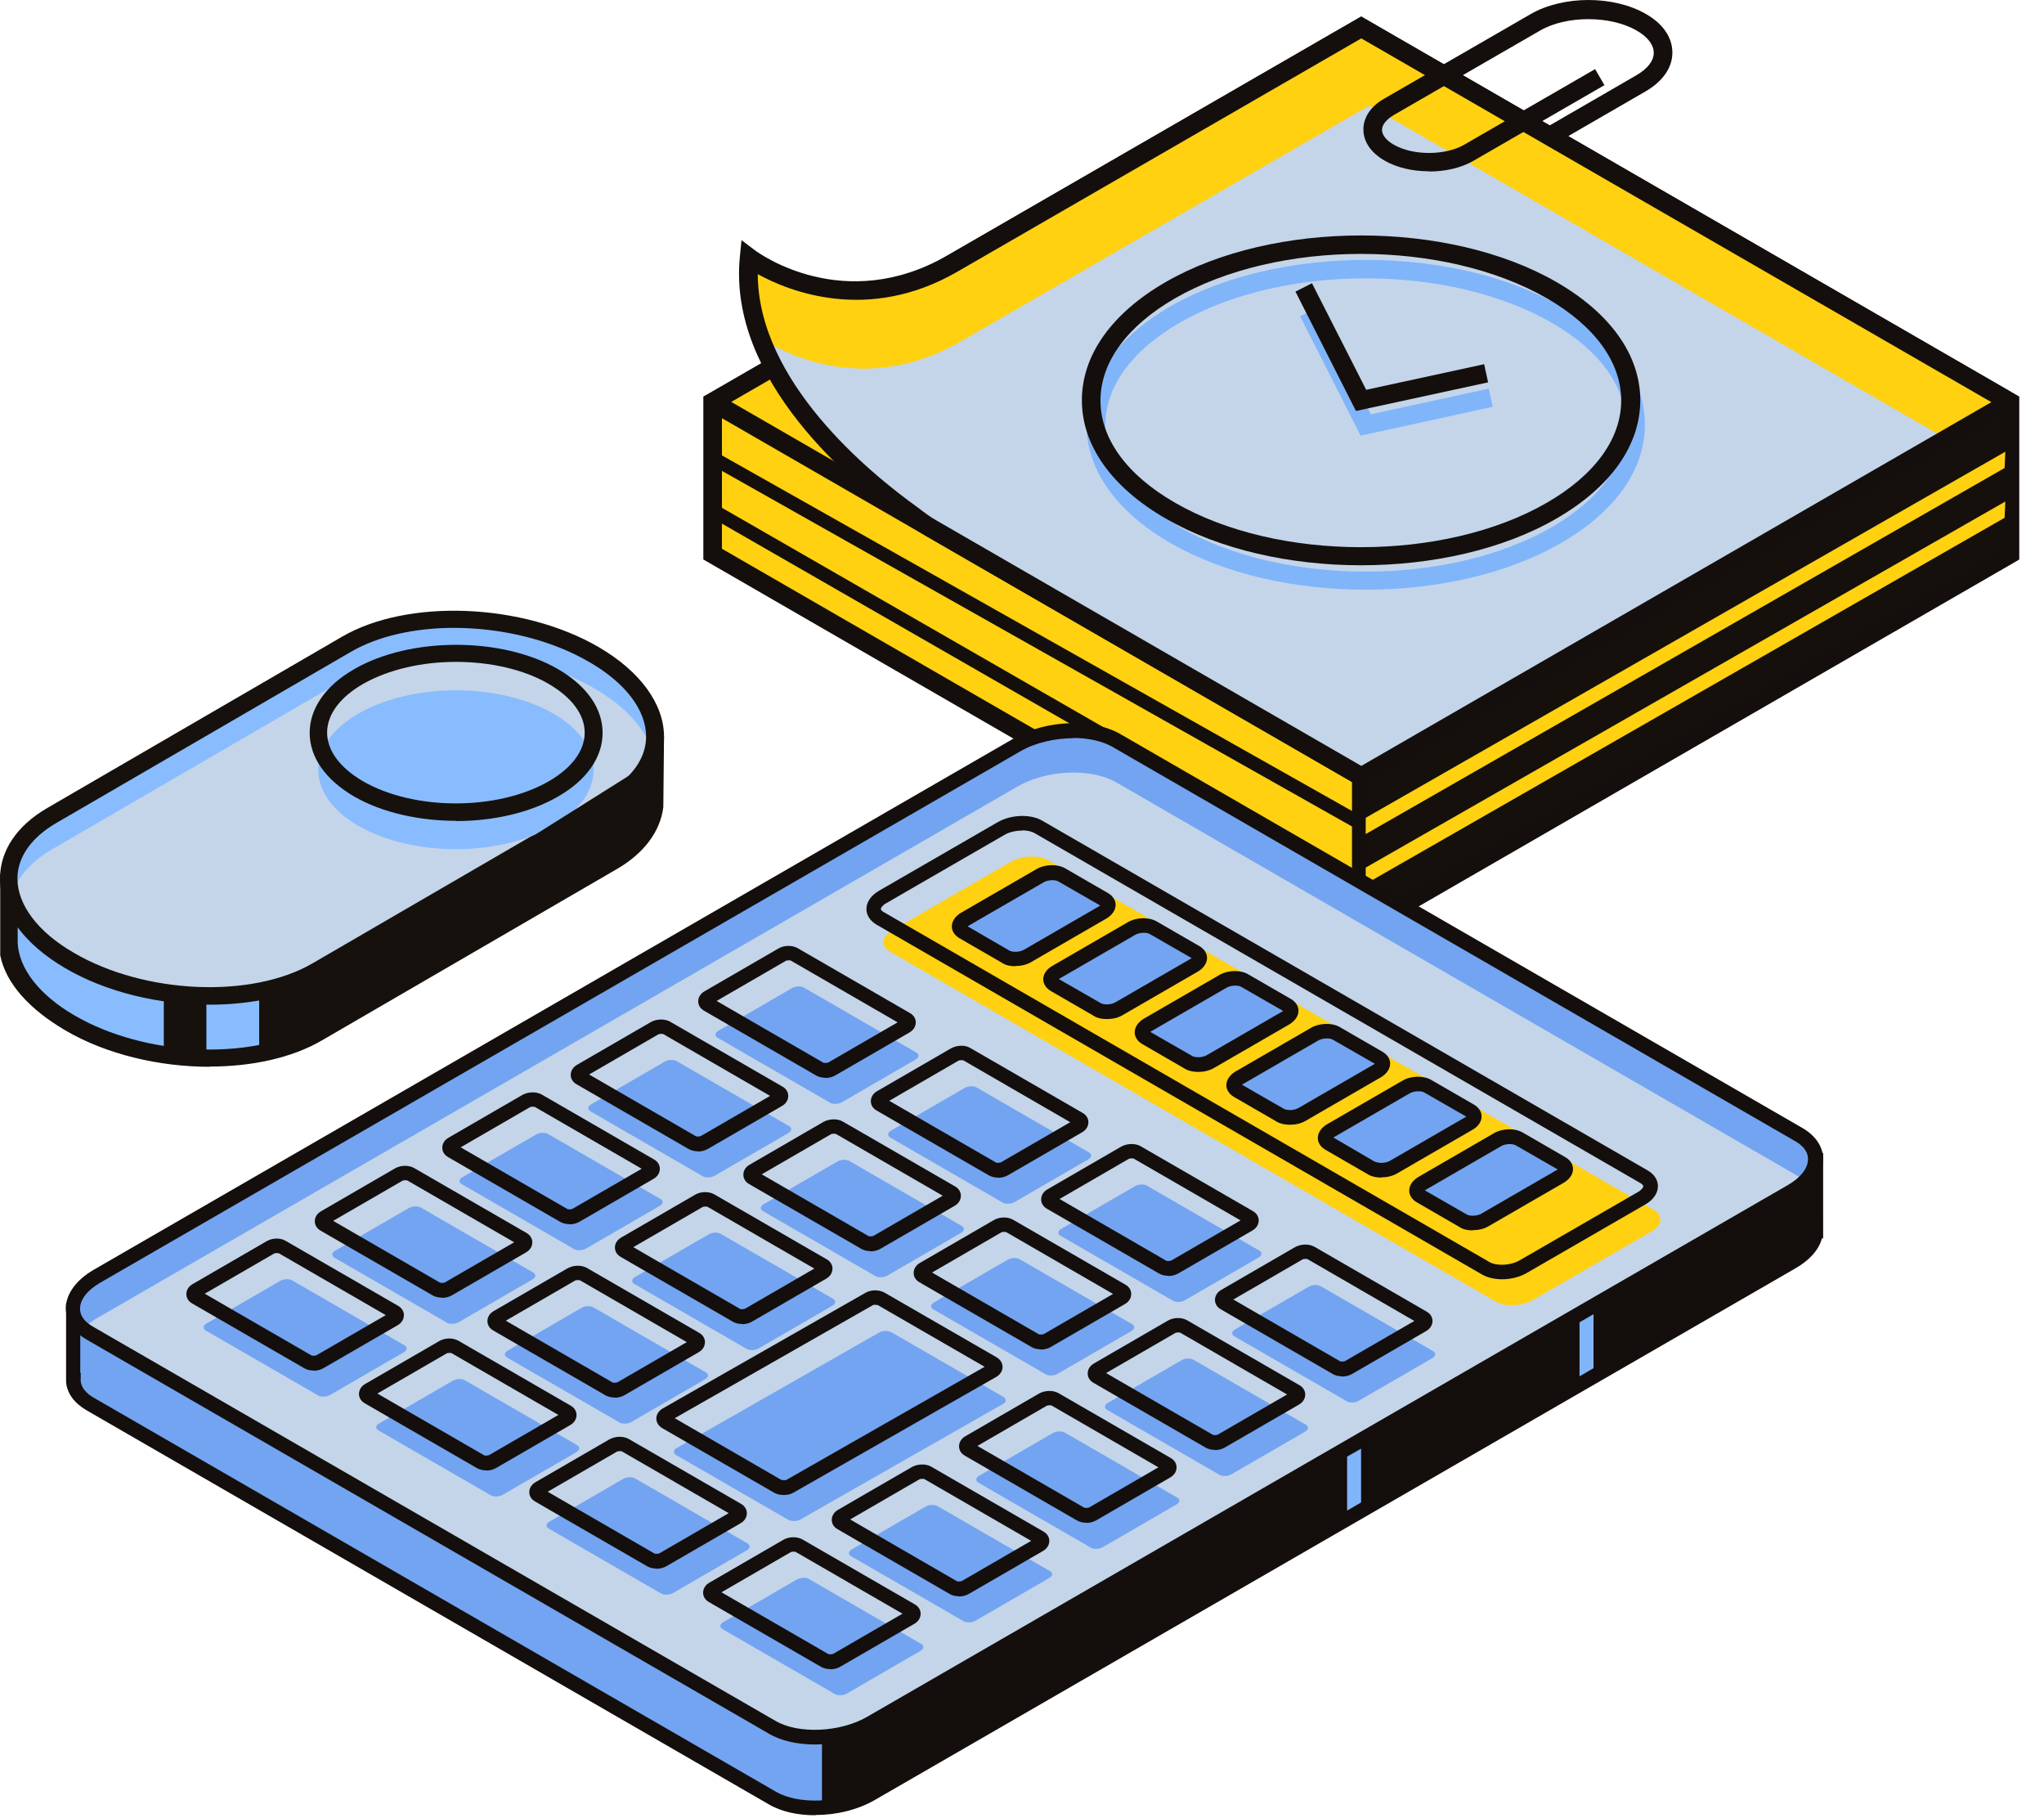
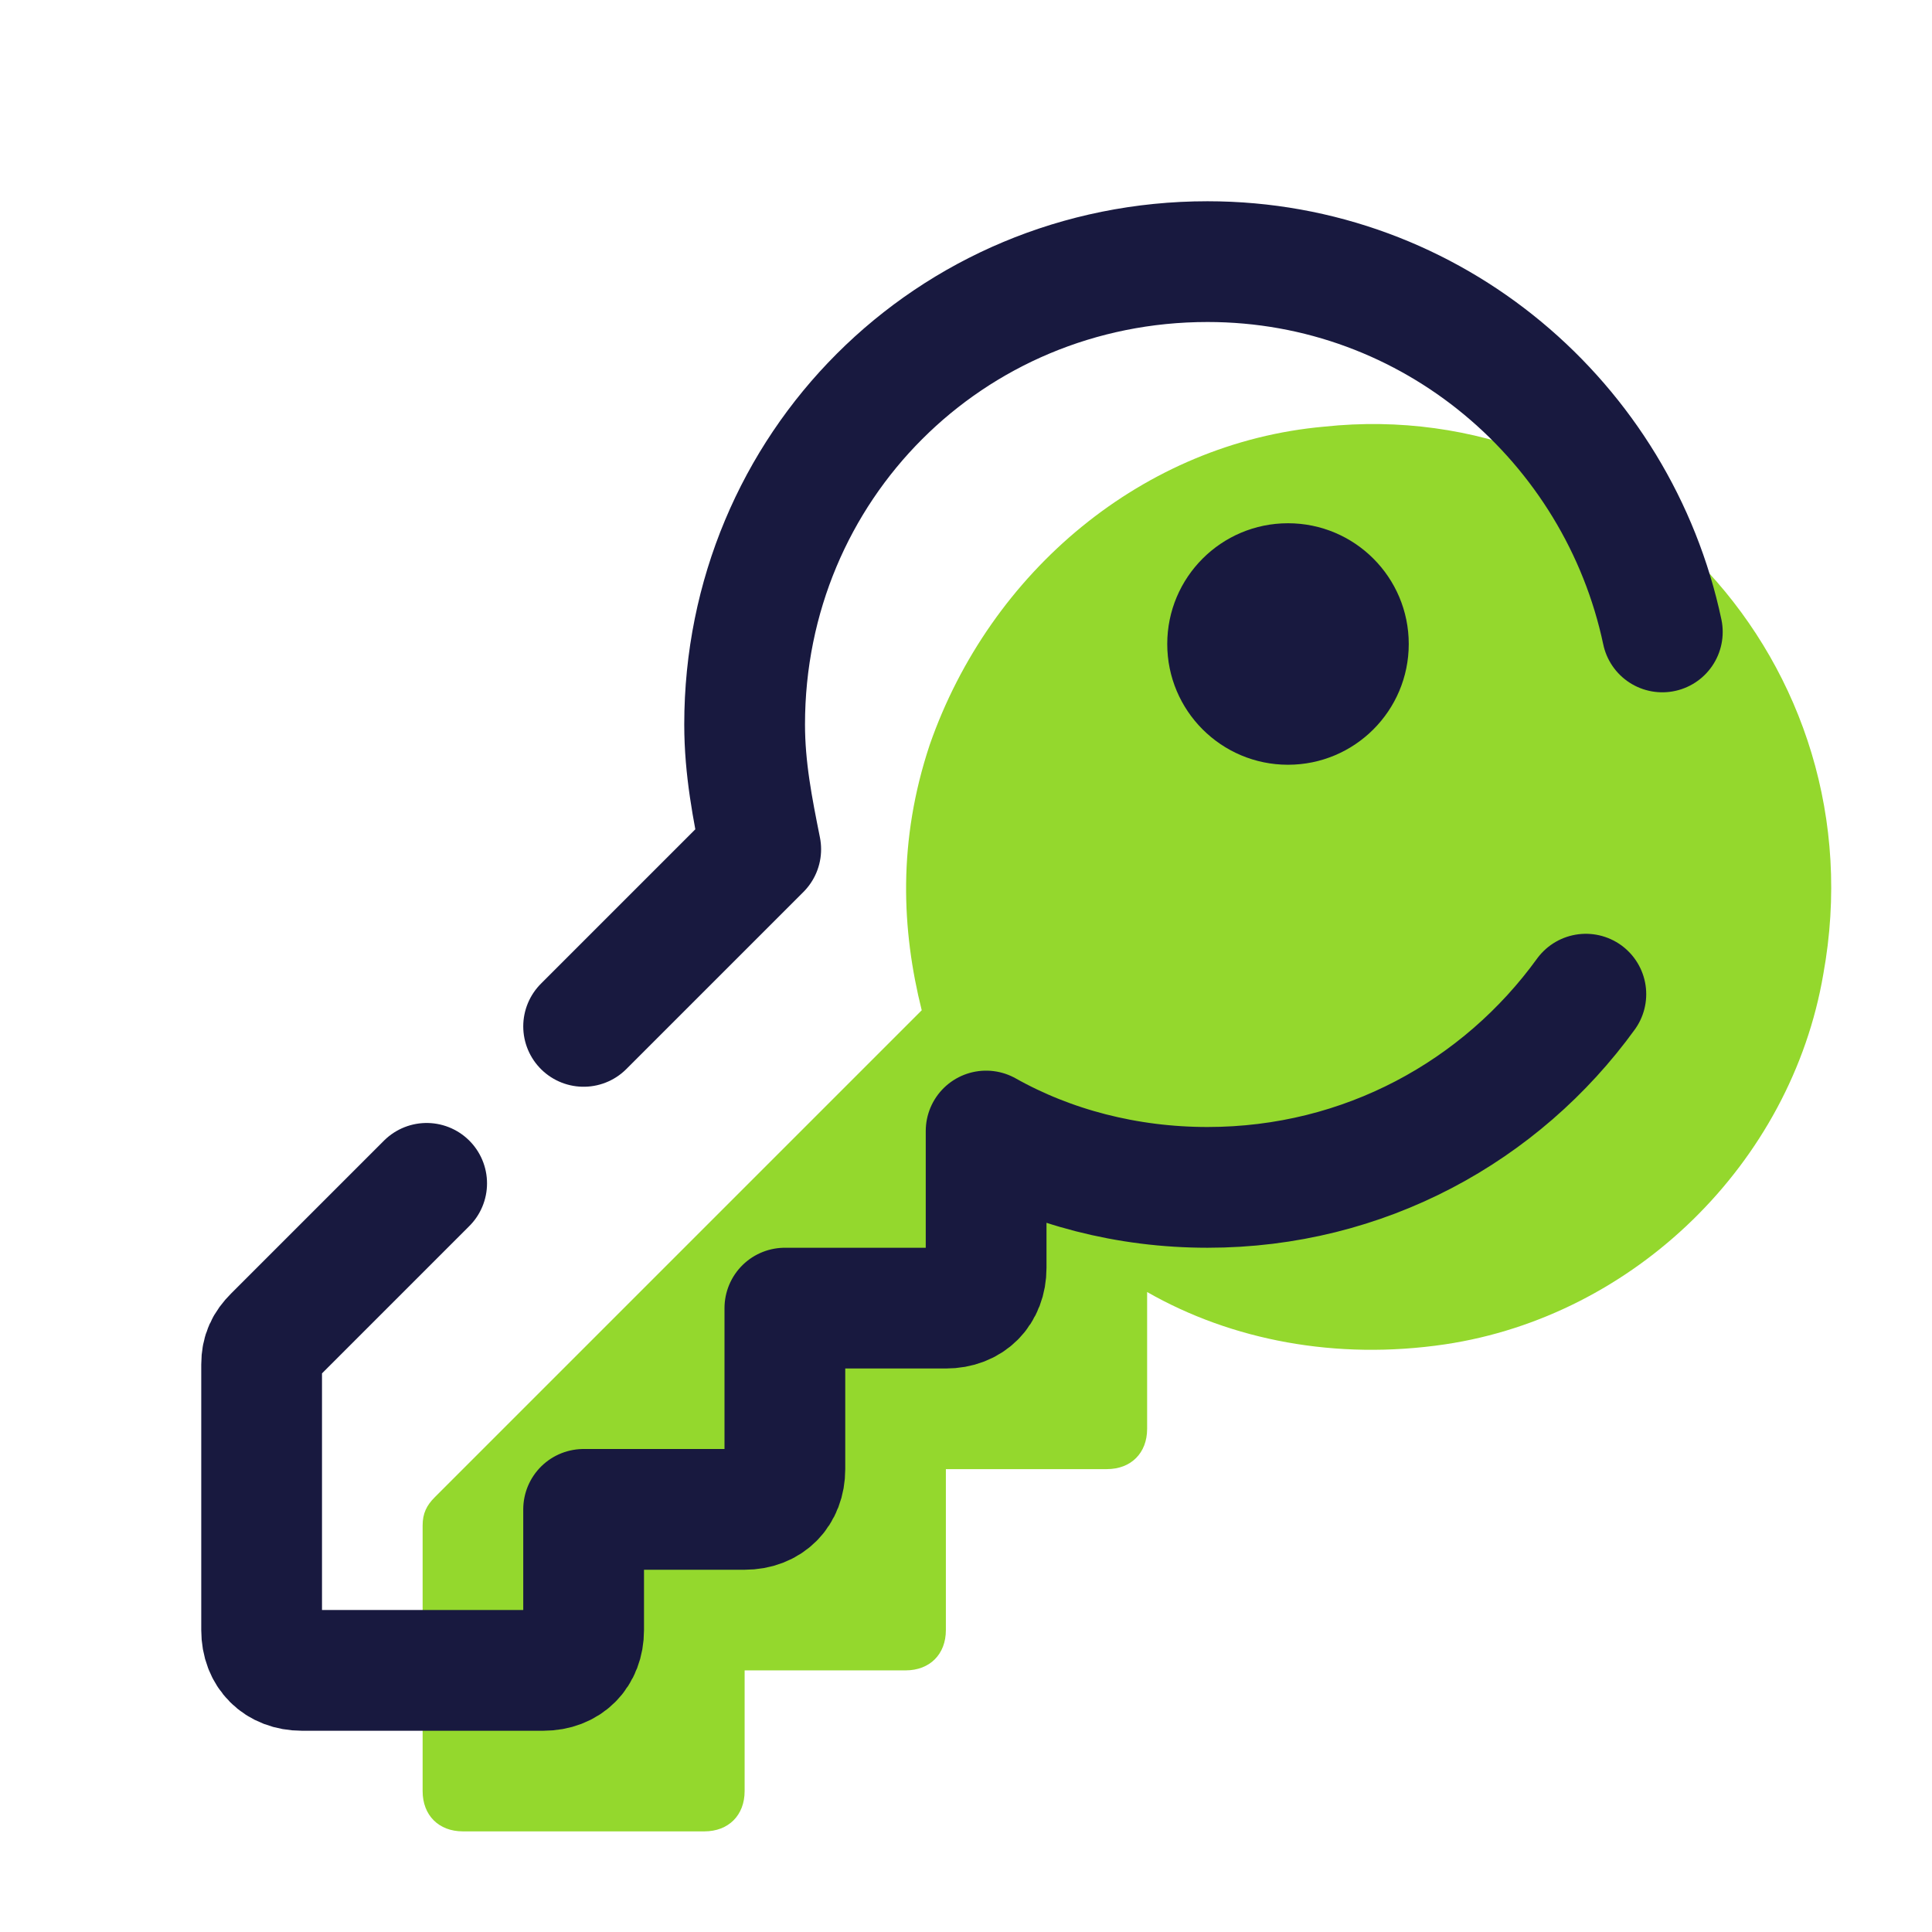
- <svg xmlns="http://www.w3.org/2000/svg" width="81" height="72" viewBox="0 0 81 72" fill="none">
-   <path d="M25.963 29.089L24.903 29.412C24.544 29.052 24.101 28.711 23.566 28.398C20.662 26.701 16.264 26.517 13.738 27.983L3.467 33.948L0.36 34.888V37.359C0.406 38.456 1.208 39.609 2.757 40.513C5.661 42.209 10.059 42.393 12.585 40.927L24.267 34.142C25.383 33.487 25.945 32.611 25.963 31.698V29.089V29.089Z" fill="#89BCFF" />
-   <path d="M8.316 42.264C6.316 42.264 4.214 41.776 2.582 40.817C1.171 39.987 0.231 38.964 0.009 37.848V34.639L3.319 33.634L13.553 27.688C16.163 26.166 20.727 26.351 23.732 28.102C24.212 28.379 24.636 28.692 24.995 29.024L26.314 29.181L26.286 31.975C26.166 32.943 25.521 33.81 24.433 34.437L12.751 41.222C11.562 41.914 9.976 42.255 8.307 42.255L8.316 42.264ZM0.701 37.212V37.35C0.747 38.373 1.558 39.415 2.932 40.217C5.735 41.859 9.985 42.043 12.401 40.632L24.083 33.846C25.06 33.275 25.585 32.528 25.604 31.698V29.568L24.793 29.817L24.645 29.67C24.295 29.32 23.87 28.997 23.373 28.711C20.57 27.07 16.319 26.885 13.904 28.296L3.559 34.298L0.701 35.165V37.221V37.212Z" fill="#16110D" />
-   <path d="M24.267 31.68L12.585 38.466C10.068 39.941 5.67 39.757 2.757 38.051C-0.147 36.354 -0.47 33.782 2.047 32.307L13.729 25.521C16.246 24.046 20.643 24.23 23.557 25.936C26.461 27.632 26.784 30.205 24.267 31.68Z" fill="#89BCFF" />
-   <path d="M23.566 27.282C20.662 25.585 16.264 25.401 13.738 26.867L2.056 33.653C1.18 34.16 0.664 34.805 0.461 35.497C0.719 36.41 1.494 37.313 2.766 38.051C5.67 39.747 10.068 39.932 12.595 38.466L24.276 31.68C25.152 31.173 25.668 30.527 25.871 29.836C25.613 28.923 24.838 28.02 23.566 27.282Z" fill="#C4D5E9" />
-   <path d="M8.316 39.803C6.316 39.803 4.214 39.314 2.582 38.355C0.94 37.396 0 36.105 0 34.805C0 33.708 0.664 32.712 1.872 32.012L13.553 25.226C16.163 23.704 20.727 23.889 23.732 25.641C25.373 26.6 26.314 27.89 26.314 29.19C26.314 30.288 25.65 31.283 24.442 31.984L12.76 38.77C11.571 39.461 9.985 39.803 8.316 39.803V39.803ZM17.997 24.875C16.458 24.875 15.001 25.189 13.904 25.825L2.222 32.611C1.236 33.183 0.691 33.966 0.691 34.805C0.691 35.847 1.503 36.926 2.923 37.746C5.726 39.388 9.976 39.572 12.392 38.161L24.073 31.375C25.06 30.804 25.604 30.02 25.604 29.181C25.604 28.139 24.793 27.061 23.373 26.24C21.833 25.336 19.86 24.875 17.988 24.875H17.997Z" fill="#16110D" />
-   <path d="M21.925 28.268C24.055 29.495 24.055 31.495 21.925 32.722C19.795 33.948 16.338 33.948 14.208 32.722C12.078 31.495 12.078 29.495 14.208 28.268C16.338 27.042 19.795 27.042 21.925 28.268Z" fill="#89BCFF" />
-   <path d="M18.071 32.519C16.614 32.519 15.148 32.196 14.042 31.56C12.899 30.896 12.272 30.002 12.272 29.034C12.272 28.066 12.899 27.162 14.042 26.507C16.264 25.226 19.887 25.226 22.11 26.507C23.253 27.171 23.88 28.066 23.88 29.034C23.88 30.002 23.253 30.905 22.11 31.56C20.994 32.205 19.537 32.528 18.08 32.528L18.071 32.519ZM18.071 26.222C16.734 26.222 15.407 26.517 14.383 27.098C13.461 27.632 12.963 28.314 12.963 29.024C12.963 29.734 13.47 30.417 14.383 30.951C16.412 32.122 19.721 32.122 21.75 30.951C22.672 30.417 23.17 29.734 23.17 29.024C23.17 28.314 22.663 27.632 21.75 27.098C20.736 26.507 19.399 26.222 18.062 26.222H18.071Z" fill="#16110D" />
-   <path d="M10.271 39.461V41.748L12.263 41.102L25.244 33.505L26.12 31.827L25.862 30.14L13.157 38.134L10.271 39.461Z" fill="#16110D" />
-   <path d="M8.178 39.461V42.025L6.491 41.923V39.323L8.178 39.461Z" fill="#16110D" />
-   <path d="M79.642 15.923L53.937 30.767L28.232 15.923L53.937 1.079L79.642 15.923Z" fill="#FFD111" />
-   <path d="M28.232 15.923V21.953L53.937 36.797V30.767L28.232 15.923Z" fill="#FFD111" />
-   <path d="M79.642 15.923V21.953L53.937 36.797V30.767L79.642 15.923Z" fill="#15100C" />
-   <path d="M80.02 15.711L79.651 15.499L53.946 0.655L28.241 15.499L27.872 15.711V22.165L53.577 37.009L53.946 37.221L54.315 37.009L79.836 22.275L80.02 22.165V15.711V15.711ZM53.946 1.512L78.914 15.923L67.287 22.635L53.946 30.334L28.978 15.923L53.946 1.512ZM28.61 21.741V16.568L53.577 30.979V36.151L28.61 21.741ZM79.282 21.741L54.315 36.151V30.979L79.282 16.568V21.741Z" fill="#140F0C" />
-   <path d="M53.937 1.079L37.737 10.428C33.349 12.963 29.688 10.197 29.688 10.197C29.218 14.927 34.123 18.956 36.179 20.422C36.41 20.607 36.659 20.782 36.926 20.939L53.937 30.758L79.642 15.914L53.937 1.07V1.079Z" fill="#FFD111" />
-   <path d="M37.064 20.939L54.075 30.758L77.18 17.416L54.26 4.186L38.06 13.535C34.427 15.637 31.293 14.097 30.324 13.507C31.588 16.734 34.759 19.307 36.317 20.413C36.548 20.597 36.797 20.773 37.064 20.929V20.939Z" fill="#C4D5E9" />
-   <path d="M53.937 31.191L36.742 21.261C36.474 21.114 36.216 20.929 35.949 20.717C33.8 19.187 28.831 15.075 29.32 10.17L29.384 9.515L29.91 9.911C30.057 10.022 33.441 12.493 37.553 10.114L53.937 0.655L79.624 15.489C79.965 15.683 79.965 16.172 79.624 16.365L53.937 31.2V31.191ZM30.029 10.843C30.029 15.102 34.437 18.726 36.4 20.127C36.659 20.33 36.889 20.496 37.12 20.625L53.946 30.343L78.914 15.932L53.946 1.521L37.931 10.769C34.4 12.806 31.265 11.543 30.029 10.861V10.843Z" fill="#140F0C" />
-   <path d="M56.629 6.786C55.993 6.786 55.357 6.648 54.868 6.362C54.324 6.048 54.029 5.615 54.029 5.126C54.029 4.647 54.324 4.204 54.868 3.9L60.667 0.553C61.949 -0.184 63.95 -0.184 65.222 0.553C65.904 0.94 66.273 1.484 66.273 2.084C66.273 2.683 65.895 3.218 65.222 3.614L61.525 5.753L61.156 5.117L64.853 2.978C65.296 2.72 65.535 2.406 65.535 2.093C65.535 1.779 65.296 1.457 64.853 1.208C63.821 0.609 62.069 0.609 61.036 1.208L55.237 4.555C54.942 4.73 54.767 4.942 54.767 5.145C54.767 5.348 54.932 5.56 55.237 5.735C55.993 6.168 57.265 6.168 58.021 5.735L63.212 2.738L63.581 3.374L58.39 6.371C57.892 6.657 57.265 6.795 56.629 6.795V6.786Z" fill="#140F0C" />
-   <path d="M53.752 32.842L28.047 18.338L28.416 17.933L54.121 32.436L53.752 32.842Z" fill="#140F0C" />
-   <path d="M53.752 35.193L28.047 20.422L28.416 20.007L54.121 34.787L53.752 35.193Z" fill="#140F0C" />
-   <path d="M54.121 33.044V32.399L79.467 17.896L79.439 18.541L54.121 33.044Z" fill="#FFD111" />
-   <path d="M54.121 35.017V34.372L79.467 19.869L79.439 20.514L54.121 35.017Z" fill="#FFD111" />
-   <path d="M54.121 23.363C51.318 23.363 48.515 22.746 46.376 21.51C44.237 20.275 43.057 18.615 43.057 16.826C43.057 15.038 44.237 13.378 46.376 12.143C50.645 9.681 57.597 9.681 61.866 12.143C64.005 13.378 65.185 15.038 65.185 16.826C65.185 18.615 64.005 20.275 61.866 21.51C59.736 22.746 56.924 23.363 54.121 23.363ZM54.121 11.027C51.447 11.027 48.783 11.617 46.745 12.788C44.846 13.885 43.804 15.324 43.804 16.836C43.804 18.348 44.846 19.786 46.745 20.883C50.811 23.234 57.422 23.234 61.497 20.883C63.396 19.786 64.438 18.348 64.438 16.836C64.438 15.324 63.396 13.885 61.497 12.788C59.459 11.617 56.795 11.027 54.121 11.027Z" fill="#81B5FA" />
-   <path d="M53.918 17.26L51.521 12.53L52.176 12.189L54.324 16.412L58.998 15.397L59.155 16.116L53.918 17.26Z" fill="#81B5FA" />
-   <path d="M53.937 22.395C51.134 22.395 48.331 21.778 46.192 20.542C44.053 19.307 42.873 17.647 42.873 15.858C42.873 14.07 44.053 12.41 46.192 11.175C50.461 8.713 57.413 8.713 61.681 11.175C63.821 12.41 65.001 14.07 65.001 15.858C65.001 17.647 63.821 19.307 61.681 20.542C59.552 21.778 56.74 22.395 53.937 22.395ZM53.937 10.059C51.263 10.059 48.598 10.649 46.561 11.82C44.661 12.917 43.61 14.355 43.61 15.868C43.61 17.38 44.652 18.818 46.561 19.915C50.627 22.266 57.237 22.266 61.303 19.915C63.203 18.818 64.245 17.38 64.245 15.868C64.245 14.355 63.203 12.917 61.303 11.82C59.266 10.649 56.601 10.059 53.928 10.059H53.937Z" fill="#140F0C" />
-   <path d="M53.734 16.282L51.337 11.553L51.991 11.221L54.14 15.443L58.814 14.429L58.971 15.148L53.734 16.282Z" fill="#140F0C" />
-   <path d="M71.943 45.998L68.735 46.284L44.237 32.141C43.232 31.56 41.481 31.634 40.319 32.307L6.463 51.853L5.772 51.918H2.895V54.573C2.867 54.969 3.08 55.347 3.559 55.624L30.592 71.233C31.597 71.814 33.349 71.74 34.51 71.067L70.984 50.009C71.584 49.659 71.906 49.225 71.934 48.801V45.998H71.943Z" fill="#73A4F1" />
-   <path d="M32.307 71.916C31.615 71.916 30.961 71.777 30.463 71.482L3.43 55.873C2.941 55.587 2.655 55.2 2.619 54.748V54.721C2.619 54.721 2.619 54.656 2.619 54.619V51.623H5.781L6.389 51.567L40.19 32.049C41.444 31.32 43.297 31.246 44.394 31.883L68.818 45.98L72.248 45.676V49.059H72.201C72.082 49.511 71.713 49.926 71.15 50.249L34.676 71.307C33.994 71.704 33.136 71.906 32.325 71.906L32.307 71.916ZM3.181 54.389H3.199V54.591C3.162 54.969 3.458 55.227 3.716 55.375L30.749 70.984C31.652 71.51 33.312 71.436 34.372 70.819L70.846 49.76C71.335 49.474 71.63 49.124 71.648 48.774V46.312L68.661 46.579L44.081 32.39C43.177 31.864 41.517 31.938 40.457 32.556L6.546 52.13L5.79 52.194H3.181V54.379V54.389Z" fill="#140F0C" />
-   <path d="M30.601 68.43L3.568 52.821C2.563 52.24 2.692 51.226 3.845 50.562L40.319 29.504C41.481 28.831 43.232 28.766 44.237 29.338L71.27 44.947C72.275 45.528 72.146 46.542 70.994 47.206L34.52 68.265C33.358 68.938 31.606 69.002 30.601 68.43V68.43Z" fill="#73A4F1" />
-   <path d="M40.319 31.163L3.845 52.222C3.66 52.323 3.513 52.443 3.384 52.563C3.439 52.609 3.494 52.655 3.559 52.692L30.592 68.301C31.597 68.882 33.349 68.808 34.51 68.135L70.984 47.077C71.169 46.976 71.316 46.856 71.445 46.736C71.39 46.69 71.335 46.644 71.27 46.607L44.237 30.997C43.232 30.417 41.481 30.49 40.319 31.163V31.163Z" fill="#C4D5E9" />
-   <path d="M32.307 69.113C31.615 69.113 30.961 68.975 30.463 68.68L3.43 53.07C2.904 52.766 2.609 52.323 2.609 51.835C2.609 51.272 3.015 50.71 3.716 50.304L40.19 29.246C41.444 28.517 43.297 28.453 44.394 29.08L71.427 44.689C71.953 44.993 72.248 45.436 72.248 45.925C72.248 46.487 71.842 47.049 71.141 47.455L34.667 68.513C33.985 68.91 33.127 69.113 32.316 69.113H32.307ZM42.532 29.246C41.812 29.246 41.038 29.421 40.457 29.753L3.983 50.811C3.467 51.106 3.172 51.484 3.172 51.844C3.172 52.203 3.458 52.434 3.706 52.572L30.739 68.182C31.643 68.707 33.303 68.633 34.363 68.016L70.837 46.957C71.353 46.662 71.648 46.284 71.648 45.925C71.648 45.565 71.362 45.334 71.114 45.196L44.081 29.587C43.675 29.356 43.112 29.236 42.532 29.236V29.246Z" fill="#140F0C" />
-   <path d="M59.275 51.567L35.266 37.7C34.888 37.479 34.934 37.101 35.368 36.852L40.061 34.142C40.494 33.893 41.158 33.865 41.536 34.077L65.545 47.944C65.923 48.165 65.877 48.543 65.443 48.792L60.75 51.503C60.317 51.752 59.653 51.779 59.275 51.567Z" fill="#FFD111" />
-   <path d="M59.524 50.682C59.229 50.682 58.952 50.618 58.74 50.498L34.732 36.631C34.483 36.483 34.335 36.262 34.335 36.013C34.335 35.737 34.52 35.469 34.842 35.285L39.535 32.574C40.061 32.27 40.835 32.242 41.296 32.51L65.305 46.376C65.554 46.524 65.701 46.745 65.701 46.994C65.701 47.271 65.517 47.538 65.194 47.722L60.501 50.433C60.216 50.599 59.865 50.682 59.524 50.682ZM40.503 32.906C40.264 32.906 40.005 32.961 39.812 33.072L35.119 35.783C34.971 35.866 34.907 35.967 34.907 36.013C34.907 36.05 34.953 36.096 35.017 36.133L59.026 50C59.312 50.166 59.865 50.138 60.215 49.935L64.909 47.225C65.056 47.142 65.121 47.04 65.121 46.994C65.121 46.957 65.074 46.911 65.01 46.874L41.001 33.008C40.872 32.934 40.697 32.897 40.513 32.897L40.503 32.906Z" fill="#140F0C" />
-   <path d="M32.888 43.684L28.434 41.112C28.314 41.038 28.324 40.918 28.471 40.835L31.385 39.148C31.523 39.065 31.744 39.056 31.864 39.13L36.317 41.702C36.437 41.776 36.428 41.895 36.281 41.978L33.367 43.666C33.229 43.749 33.008 43.758 32.888 43.684Z" fill="#73A4F1" />
-   <path d="M32.703 42.698C32.574 42.698 32.454 42.67 32.353 42.615L27.9 40.042C27.752 39.959 27.669 39.821 27.669 39.673C27.669 39.508 27.761 39.36 27.927 39.268L30.841 37.581C31.071 37.442 31.394 37.442 31.606 37.562L36.059 40.135C36.207 40.218 36.29 40.356 36.29 40.503C36.29 40.669 36.197 40.817 36.032 40.909L33.118 42.596C32.998 42.67 32.851 42.707 32.703 42.707V42.698ZM32.639 42.108C32.639 42.108 32.768 42.126 32.832 42.089L35.571 40.503L31.329 38.051C31.329 38.051 31.2 38.032 31.136 38.069L28.398 39.655L32.639 42.108V42.108Z" fill="#140F0C" />
-   <path d="M39.729 47.64L35.276 45.067C35.156 44.993 35.165 44.874 35.312 44.791L38.226 43.103C38.364 43.02 38.586 43.011 38.705 43.085L43.159 45.657C43.279 45.731 43.269 45.851 43.122 45.934L40.208 47.621C40.07 47.704 39.849 47.713 39.729 47.64Z" fill="#73A4F1" />
-   <path d="M39.544 46.653C39.415 46.653 39.295 46.625 39.194 46.57L34.741 43.998C34.593 43.915 34.51 43.776 34.51 43.629C34.51 43.463 34.602 43.315 34.769 43.223L37.682 41.536C37.913 41.407 38.235 41.388 38.447 41.517L42.901 44.09C43.048 44.173 43.131 44.311 43.131 44.459C43.131 44.625 43.039 44.772 42.873 44.864L39.959 46.552C39.839 46.625 39.692 46.662 39.544 46.662V46.653ZM39.48 46.063C39.48 46.063 39.609 46.081 39.673 46.044L42.412 44.459L38.171 42.006C38.171 42.006 38.041 41.988 37.977 42.025L35.239 43.611L39.48 46.063Z" fill="#140F0C" />
-   <path d="M46.478 51.53L42.025 48.958C41.905 48.884 41.914 48.764 42.062 48.681L44.975 46.994C45.113 46.911 45.335 46.902 45.454 46.976L49.908 49.548C50.028 49.622 50.018 49.742 49.871 49.825L46.957 51.512C46.819 51.595 46.598 51.604 46.478 51.53Z" fill="#73A4F1" />
-   <path d="M46.293 50.544C46.164 50.544 46.044 50.516 45.943 50.461L41.49 47.889C41.342 47.806 41.259 47.667 41.259 47.52C41.259 47.354 41.352 47.206 41.517 47.114L44.431 45.427C44.661 45.298 44.984 45.288 45.196 45.408L49.65 47.981C49.797 48.064 49.88 48.202 49.88 48.349C49.88 48.516 49.788 48.663 49.622 48.755L46.708 50.442C46.588 50.516 46.441 50.553 46.293 50.553V50.544ZM46.229 49.954C46.229 49.954 46.358 49.972 46.422 49.935L49.161 48.349L44.92 45.897C44.92 45.897 44.791 45.879 44.726 45.915L41.988 47.501L46.229 49.954Z" fill="#140F0C" />
-   <path d="M53.365 55.513L48.912 52.941C48.792 52.867 48.801 52.747 48.949 52.664L51.862 50.977C52.001 50.894 52.222 50.885 52.342 50.959L56.795 53.531C56.915 53.605 56.906 53.725 56.758 53.808L53.845 55.495C53.706 55.578 53.485 55.587 53.365 55.513V55.513Z" fill="#73A4F1" />
-   <path d="M53.181 54.527C53.052 54.527 52.932 54.499 52.83 54.444L48.377 51.871C48.23 51.789 48.147 51.65 48.147 51.503C48.147 51.337 48.239 51.189 48.405 51.097L51.318 49.41C51.549 49.281 51.871 49.272 52.084 49.391L56.537 51.964C56.684 52.047 56.767 52.185 56.767 52.333C56.767 52.498 56.675 52.646 56.509 52.738L53.596 54.425C53.476 54.499 53.328 54.536 53.181 54.536V54.527ZM53.116 53.937C53.116 53.937 53.245 53.955 53.31 53.918L56.048 52.333L51.807 49.88C51.807 49.88 51.678 49.862 51.613 49.898L48.875 51.484L53.116 53.937V53.937Z" fill="#140F0C" />
-   <path d="M27.844 46.598L23.391 44.025C23.271 43.952 23.28 43.832 23.428 43.749L26.341 42.061C26.48 41.978 26.701 41.969 26.821 42.043L31.274 44.615C31.394 44.689 31.385 44.809 31.237 44.892L28.324 46.579C28.186 46.662 27.964 46.671 27.844 46.598Z" fill="#73A4F1" />
-   <path d="M27.651 45.611C27.522 45.611 27.402 45.583 27.3 45.528L22.847 42.956C22.7 42.873 22.617 42.734 22.617 42.587C22.617 42.421 22.709 42.273 22.875 42.181L25.788 40.494C26.019 40.365 26.341 40.356 26.553 40.476L31.007 43.048C31.154 43.131 31.237 43.269 31.237 43.417C31.237 43.583 31.145 43.73 30.979 43.822L28.066 45.51C27.946 45.583 27.798 45.62 27.651 45.62V45.611ZM27.586 45.021C27.586 45.021 27.715 45.039 27.78 45.003L30.518 43.417L26.277 40.964C26.277 40.964 26.148 40.946 26.083 40.983L23.345 42.569L27.586 45.021Z" fill="#140F0C" />
-   <path d="M34.686 50.553L30.232 47.981C30.112 47.907 30.122 47.787 30.269 47.704L33.183 46.017C33.321 45.934 33.542 45.925 33.662 45.998L38.115 48.571C38.235 48.645 38.226 48.764 38.078 48.847L35.165 50.535C35.027 50.618 34.805 50.627 34.686 50.553Z" fill="#73A4F1" />
-   <path d="M34.492 49.566C34.363 49.566 34.243 49.539 34.142 49.483L29.688 46.911C29.541 46.828 29.458 46.69 29.458 46.542C29.458 46.376 29.55 46.229 29.716 46.137L32.629 44.449C32.86 44.32 33.183 44.311 33.395 44.431L37.848 47.003C37.995 47.086 38.078 47.225 38.078 47.372C38.078 47.538 37.986 47.686 37.82 47.778L34.907 49.465C34.787 49.539 34.639 49.576 34.492 49.576V49.566ZM34.427 48.976C34.427 48.976 34.556 48.995 34.621 48.958L37.359 47.372L33.118 44.92C33.118 44.92 32.989 44.901 32.925 44.938L30.186 46.524L34.427 48.976V48.976Z" fill="#140F0C" />
-   <path d="M41.434 54.444L36.981 51.871C36.861 51.798 36.871 51.678 37.018 51.595L39.932 49.908C40.07 49.825 40.291 49.815 40.411 49.889L44.864 52.462C44.984 52.535 44.975 52.655 44.828 52.738L41.914 54.425C41.776 54.508 41.554 54.518 41.434 54.444V54.444Z" fill="#73A4F1" />
-   <path d="M41.241 53.457C41.112 53.457 40.992 53.43 40.891 53.374L36.437 50.802C36.29 50.719 36.207 50.581 36.207 50.433C36.207 50.267 36.299 50.12 36.465 50.028L39.378 48.34C39.609 48.202 39.932 48.202 40.144 48.322L44.597 50.894C44.745 50.977 44.828 51.115 44.828 51.263C44.828 51.429 44.735 51.576 44.569 51.669L41.656 53.356C41.536 53.43 41.388 53.467 41.241 53.467V53.457ZM41.176 52.867C41.176 52.867 41.305 52.886 41.37 52.849L44.108 51.263L39.867 48.81C39.867 48.81 39.738 48.792 39.673 48.829L36.935 50.415L41.176 52.867V52.867Z" fill="#140F0C" />
-   <path d="M48.322 58.427L43.869 55.855C43.749 55.781 43.758 55.661 43.906 55.578L46.819 53.891C46.957 53.808 47.179 53.798 47.298 53.872L51.752 56.445C51.871 56.518 51.862 56.638 51.715 56.721L48.801 58.408C48.663 58.491 48.442 58.501 48.322 58.427Z" fill="#73A4F1" />
-   <path d="M48.137 57.44C48.008 57.44 47.889 57.413 47.787 57.357L43.334 54.785C43.186 54.702 43.103 54.564 43.103 54.416C43.103 54.25 43.196 54.103 43.361 54.011L46.275 52.323C46.505 52.185 46.828 52.185 47.04 52.305L51.493 54.877C51.641 54.96 51.724 55.099 51.724 55.246C51.724 55.412 51.632 55.559 51.466 55.652L48.552 57.339C48.432 57.413 48.285 57.45 48.137 57.45V57.44ZM48.073 56.85C48.073 56.85 48.202 56.869 48.267 56.832L51.005 55.246L46.764 52.794C46.764 52.794 46.635 52.775 46.57 52.812L43.832 54.398L48.073 56.85Z" fill="#140F0C" />
-   <path d="M22.746 49.483L18.293 46.911C18.173 46.837 18.182 46.718 18.329 46.635L21.243 44.947C21.381 44.864 21.602 44.855 21.722 44.929L26.175 47.501C26.295 47.575 26.286 47.695 26.139 47.778L23.225 49.465C23.087 49.548 22.866 49.557 22.746 49.483Z" fill="#73A4F1" />
-   <path d="M22.561 48.497C22.432 48.497 22.312 48.469 22.211 48.414L17.758 45.842C17.61 45.759 17.527 45.62 17.527 45.473C17.527 45.307 17.619 45.159 17.785 45.067L20.699 43.38C20.929 43.251 21.252 43.242 21.464 43.361L25.917 45.934C26.065 46.017 26.148 46.155 26.148 46.303C26.148 46.469 26.056 46.616 25.89 46.708L22.976 48.396C22.856 48.469 22.709 48.506 22.561 48.506V48.497ZM22.497 47.907C22.497 47.907 22.626 47.925 22.69 47.889L25.429 46.303L21.188 43.85C21.188 43.85 21.058 43.832 20.994 43.869L18.256 45.454L22.497 47.907Z" fill="#140F0C" />
-   <path d="M29.587 53.439L25.134 50.867C25.014 50.793 25.023 50.673 25.171 50.59L28.084 48.903C28.222 48.82 28.444 48.81 28.564 48.884L33.017 51.457C33.136 51.53 33.127 51.65 32.98 51.733L30.066 53.42C29.928 53.503 29.707 53.513 29.587 53.439Z" fill="#73A4F1" />
-   <path d="M29.402 52.452C29.273 52.452 29.154 52.425 29.052 52.369L24.599 49.797C24.451 49.714 24.368 49.576 24.368 49.428C24.368 49.262 24.461 49.115 24.627 49.023L27.54 47.335C27.771 47.197 28.093 47.197 28.305 47.317L32.758 49.889C32.906 49.972 32.989 50.111 32.989 50.258C32.989 50.424 32.897 50.572 32.731 50.664L29.817 52.351C29.698 52.425 29.55 52.462 29.402 52.462V52.452ZM29.338 51.862C29.338 51.862 29.467 51.881 29.532 51.844L32.27 50.258L28.029 47.806C28.029 47.806 27.9 47.787 27.835 47.824L25.097 49.41L29.338 51.862V51.862Z" fill="#140F0C" />
-   <path d="M31.228 60.206L26.802 57.652C26.673 57.579 26.673 57.45 26.802 57.376L34.852 52.784C34.981 52.711 35.193 52.711 35.331 52.784L39.757 55.338C39.886 55.412 39.886 55.541 39.757 55.615L31.707 60.206C31.578 60.28 31.366 60.28 31.228 60.206Z" fill="#73A4F1" />
-   <path d="M31.062 59.229C30.924 59.229 30.785 59.201 30.675 59.137L26.249 56.583C26.093 56.491 26.009 56.352 26.009 56.196C26.009 56.039 26.102 55.901 26.249 55.808L34.298 51.217C34.52 51.088 34.842 51.088 35.063 51.217L39.489 53.771C39.646 53.863 39.729 54.001 39.729 54.158C39.729 54.315 39.637 54.453 39.489 54.545L31.44 59.137C31.329 59.201 31.191 59.229 31.062 59.229V59.229ZM30.97 58.63C30.97 58.63 31.117 58.657 31.163 58.63L39.019 54.149L34.787 51.706C34.787 51.706 34.639 51.678 34.593 51.706L26.738 56.186L30.961 58.63H30.97Z" fill="#140F0C" />
-   <path d="M43.223 61.313L38.77 58.74C38.65 58.667 38.659 58.547 38.807 58.464L41.72 56.776C41.859 56.694 42.08 56.684 42.2 56.758L46.653 59.331C46.773 59.404 46.764 59.524 46.616 59.607L43.703 61.294C43.564 61.377 43.343 61.386 43.223 61.313Z" fill="#73A4F1" />
-   <path d="M43.039 60.326C42.91 60.326 42.79 60.298 42.688 60.243L38.235 57.671C38.088 57.588 38.005 57.45 38.005 57.302C38.005 57.136 38.097 56.989 38.263 56.896L41.176 55.209C41.407 55.08 41.73 55.071 41.942 55.191L46.395 57.763C46.542 57.846 46.625 57.984 46.625 58.132C46.625 58.298 46.533 58.445 46.367 58.538L43.454 60.225C43.334 60.298 43.186 60.335 43.039 60.335V60.326ZM42.974 59.736C42.974 59.736 43.103 59.755 43.168 59.718L45.906 58.132L41.665 55.679C41.665 55.679 41.536 55.661 41.471 55.698L38.733 57.284L42.974 59.736Z" fill="#140F0C" />
-   <path d="M17.702 52.397L13.249 49.825C13.129 49.751 13.139 49.631 13.286 49.548L16.2 47.861C16.338 47.778 16.559 47.769 16.679 47.842L21.132 50.415C21.252 50.489 21.243 50.608 21.095 50.691L18.182 52.379C18.044 52.462 17.822 52.471 17.702 52.397Z" fill="#73A4F1" />
-   <path d="M17.509 51.41C17.38 51.41 17.26 51.383 17.158 51.328L12.705 48.755C12.558 48.672 12.475 48.534 12.475 48.386C12.475 48.22 12.567 48.073 12.733 47.981L15.646 46.293C15.877 46.155 16.2 46.155 16.412 46.275L20.865 48.847C21.012 48.93 21.095 49.069 21.095 49.216C21.095 49.382 21.003 49.53 20.837 49.622L17.924 51.309C17.804 51.383 17.656 51.42 17.509 51.42V51.41ZM17.444 50.82C17.444 50.82 17.573 50.839 17.638 50.802L20.376 49.216L16.135 46.764C16.135 46.764 16.006 46.745 15.941 46.782L13.203 48.368L17.444 50.82Z" fill="#140F0C" />
-   <path d="M24.544 56.352L20.09 53.78C19.971 53.706 19.98 53.586 20.127 53.504L23.041 51.816C23.179 51.733 23.4 51.724 23.52 51.798L27.973 54.37C28.093 54.444 28.084 54.564 27.936 54.647L25.023 56.334C24.885 56.417 24.663 56.426 24.544 56.352Z" fill="#73A4F1" />
-   <path d="M24.35 55.366C24.221 55.366 24.101 55.338 24 55.283L19.546 52.711C19.399 52.627 19.316 52.489 19.316 52.342C19.316 52.176 19.408 52.028 19.574 51.936L22.488 50.249C22.718 50.12 23.041 50.111 23.253 50.23L27.706 52.803C27.854 52.886 27.936 53.024 27.936 53.172C27.936 53.337 27.844 53.485 27.678 53.577L24.765 55.264C24.645 55.338 24.497 55.375 24.35 55.375V55.366ZM24.285 54.776C24.285 54.776 24.415 54.794 24.479 54.757L27.217 53.172L22.976 50.719C22.976 50.719 22.847 50.701 22.782 50.737L20.044 52.323L24.285 54.776V54.776Z" fill="#140F0C" />
-   <path d="M38.18 64.226L33.727 61.654C33.607 61.58 33.616 61.46 33.764 61.377L36.677 59.69C36.815 59.607 37.037 59.598 37.157 59.672L41.61 62.244C41.73 62.318 41.72 62.438 41.573 62.521L38.659 64.208C38.521 64.291 38.3 64.3 38.18 64.226Z" fill="#73A4F1" />
-   <path d="M37.995 63.24C37.866 63.24 37.746 63.212 37.645 63.157L33.192 60.584C33.044 60.501 32.961 60.363 32.961 60.216C32.961 60.05 33.054 59.902 33.219 59.81L36.133 58.123C36.364 57.994 36.686 57.984 36.898 58.104L41.352 60.677C41.499 60.76 41.582 60.898 41.582 61.045C41.582 61.211 41.49 61.359 41.324 61.451L38.41 63.138C38.291 63.212 38.143 63.249 37.995 63.249V63.24ZM37.931 62.65C37.931 62.65 38.06 62.668 38.124 62.631L40.863 61.045L36.622 58.593C36.622 58.593 36.493 58.574 36.428 58.611L33.69 60.197L37.931 62.65Z" fill="#140F0C" />
-   <path d="M12.604 55.283L8.15 52.711C8.031 52.637 8.04 52.517 8.187 52.434L11.101 50.747C11.239 50.664 11.46 50.654 11.58 50.728L16.034 53.301C16.153 53.374 16.144 53.494 15.997 53.577L13.083 55.264C12.945 55.347 12.724 55.357 12.604 55.283V55.283Z" fill="#73A4F1" />
-   <path d="M12.419 54.296C12.29 54.296 12.17 54.269 12.069 54.213L7.616 51.641C7.468 51.558 7.385 51.42 7.385 51.272C7.385 51.106 7.477 50.959 7.643 50.867L10.557 49.179C10.787 49.041 11.11 49.032 11.322 49.161L15.775 51.733C15.923 51.816 16.006 51.955 16.006 52.102C16.006 52.268 15.914 52.416 15.748 52.508L12.834 54.195C12.714 54.269 12.567 54.306 12.419 54.306V54.296ZM12.355 53.706C12.355 53.706 12.484 53.725 12.548 53.688L15.287 52.102L11.046 49.65C11.046 49.65 10.916 49.631 10.852 49.668L8.114 51.254L12.355 53.706V53.706Z" fill="#140F0C" />
-   <path d="M19.445 59.238L14.992 56.666C14.872 56.592 14.881 56.472 15.029 56.389L17.942 54.702C18.08 54.619 18.302 54.61 18.422 54.684L22.875 57.256C22.995 57.33 22.985 57.45 22.838 57.533L19.924 59.22C19.786 59.303 19.565 59.312 19.445 59.238Z" fill="#73A4F1" />
-   <path d="M19.261 58.252C19.131 58.252 19.012 58.224 18.91 58.169L14.457 55.596C14.309 55.513 14.226 55.375 14.226 55.228C14.226 55.062 14.319 54.914 14.485 54.822L17.398 53.135C17.629 52.996 17.951 52.996 18.163 53.116L22.617 55.689C22.764 55.772 22.847 55.91 22.847 56.057C22.847 56.223 22.755 56.371 22.589 56.463L19.675 58.15C19.555 58.224 19.408 58.261 19.261 58.261V58.252ZM19.196 57.662C19.196 57.662 19.325 57.68 19.39 57.643L22.128 56.057L17.887 53.605C17.887 53.605 17.758 53.586 17.693 53.623L14.955 55.209L19.196 57.662Z" fill="#140F0C" />
-   <path d="M26.194 63.129L21.741 60.557C21.621 60.483 21.63 60.363 21.778 60.28L24.691 58.593C24.829 58.51 25.051 58.501 25.171 58.574L29.624 61.147C29.744 61.221 29.734 61.34 29.587 61.423L26.673 63.111C26.535 63.194 26.314 63.203 26.194 63.129Z" fill="#73A4F1" />
-   <path d="M26.009 62.142C25.88 62.142 25.761 62.115 25.659 62.06L21.206 59.487C21.058 59.404 20.975 59.266 20.975 59.118C20.975 58.952 21.068 58.805 21.234 58.713L24.147 57.026C24.378 56.896 24.7 56.887 24.912 57.007L29.366 59.579C29.513 59.662 29.596 59.801 29.596 59.948C29.596 60.114 29.504 60.262 29.338 60.354L26.424 62.041C26.305 62.115 26.157 62.152 26.009 62.152V62.142ZM25.945 61.553C25.945 61.553 26.074 61.571 26.139 61.534L28.877 59.948L24.636 57.496C24.636 57.496 24.507 57.477 24.442 57.514L21.704 59.1L25.945 61.553Z" fill="#140F0C" />
-   <path d="M33.081 67.112L28.628 64.54C28.508 64.466 28.517 64.346 28.665 64.263L31.578 62.576C31.717 62.493 31.938 62.484 32.058 62.557L36.511 65.13C36.631 65.204 36.622 65.323 36.474 65.406L33.561 67.094C33.422 67.177 33.201 67.186 33.081 67.112Z" fill="#73A4F1" />
-   <path d="M32.897 66.126C32.768 66.126 32.648 66.098 32.547 66.043L28.093 63.47C27.946 63.387 27.863 63.249 27.863 63.101C27.863 62.935 27.955 62.788 28.121 62.696L31.034 61.008C31.265 60.87 31.588 60.87 31.8 60.99L36.253 63.562C36.4 63.645 36.483 63.784 36.483 63.931C36.483 64.097 36.391 64.245 36.225 64.337L33.312 66.024C33.192 66.098 33.044 66.135 32.897 66.135V66.126ZM32.832 65.535C32.832 65.535 32.961 65.554 33.026 65.517L35.764 63.931L31.523 61.479C31.523 61.479 31.394 61.46 31.329 61.497L28.591 63.083L32.832 65.535Z" fill="#140F0C" />
-   <path d="M39.858 37.903L38.152 36.917C37.931 36.788 37.959 36.566 38.217 36.419L41.213 34.685C41.471 34.538 41.849 34.52 42.071 34.649L43.776 35.635C43.998 35.764 43.97 35.986 43.712 36.133L40.715 37.866C40.457 38.014 40.079 38.032 39.858 37.903Z" fill="#73A4F1" />
-   <path d="M40.236 38.281C40.042 38.281 39.858 38.244 39.72 38.152L38.014 37.166C37.83 37.055 37.719 36.889 37.719 36.705C37.719 36.502 37.848 36.308 38.069 36.17L41.066 34.437C41.407 34.234 41.905 34.224 42.209 34.4L43.915 35.386C44.099 35.497 44.21 35.663 44.21 35.847C44.21 36.05 44.081 36.244 43.859 36.382L40.863 38.115C40.678 38.226 40.457 38.272 40.236 38.272V38.281ZM38.337 36.695L40.005 37.663C40.125 37.728 40.402 37.728 40.577 37.627L43.574 35.893L43.601 35.875L41.932 34.916C41.812 34.851 41.536 34.851 41.361 34.953L38.364 36.686L38.337 36.705V36.695Z" fill="#140F0C" />
-   <path d="M43.481 39.996L41.776 39.01C41.554 38.881 41.582 38.659 41.84 38.512L44.837 36.778C45.095 36.631 45.473 36.612 45.694 36.742L47.4 37.728C47.621 37.857 47.593 38.078 47.335 38.226L44.339 39.959C44.081 40.107 43.703 40.125 43.481 39.996Z" fill="#73A4F1" />
-   <path d="M43.859 40.374C43.666 40.374 43.481 40.337 43.343 40.245L41.637 39.259C41.453 39.148 41.342 38.982 41.342 38.798C41.342 38.595 41.471 38.401 41.693 38.272L44.689 36.539C45.03 36.336 45.528 36.327 45.832 36.502L47.538 37.488C47.722 37.599 47.833 37.765 47.833 37.949C47.833 38.152 47.704 38.346 47.483 38.484L44.486 40.218C44.302 40.328 44.081 40.374 43.859 40.374V40.374ZM41.96 38.788L43.629 39.747C43.749 39.812 44.025 39.812 44.2 39.71L47.197 37.977L47.225 37.959L45.556 37C45.436 36.935 45.159 36.935 44.984 37.037L41.988 38.77L41.96 38.788Z" fill="#140F0C" />
-   <path d="M47.114 42.089L45.408 41.102C45.187 40.974 45.215 40.752 45.473 40.605L48.469 38.871C48.727 38.724 49.105 38.705 49.327 38.834L51.032 39.821C51.254 39.95 51.226 40.171 50.968 40.319L47.971 42.052C47.713 42.2 47.335 42.218 47.114 42.089Z" fill="#73A4F1" />
-   <path d="M47.483 42.467C47.289 42.467 47.105 42.43 46.966 42.347L45.261 41.361C45.076 41.25 44.966 41.084 44.966 40.9C44.966 40.697 45.095 40.503 45.316 40.365L48.313 38.632C48.654 38.429 49.152 38.42 49.456 38.595L51.162 39.581C51.346 39.692 51.457 39.858 51.457 40.042C51.457 40.245 51.328 40.439 51.106 40.577L48.11 42.31C47.925 42.421 47.695 42.467 47.483 42.467V42.467ZM47.252 41.84C47.372 41.905 47.649 41.905 47.824 41.803L50.82 40.07L50.848 40.051L49.179 39.093C49.059 39.028 48.783 39.028 48.608 39.13L45.611 40.863L45.583 40.881L47.252 41.84Z" fill="#140F0C" />
-   <path d="M50.737 44.182L49.032 43.196C48.81 43.066 48.838 42.845 49.096 42.698L52.093 40.964C52.351 40.817 52.729 40.798 52.95 40.927L54.656 41.914C54.877 42.043 54.849 42.264 54.591 42.412L51.595 44.145C51.337 44.293 50.959 44.311 50.737 44.182Z" fill="#73A4F1" />
-   <path d="M51.115 44.56C50.922 44.56 50.737 44.523 50.599 44.44L48.893 43.454C48.709 43.343 48.598 43.177 48.598 42.993C48.598 42.79 48.727 42.596 48.949 42.458L51.945 40.725C52.296 40.522 52.784 40.513 53.089 40.688L54.794 41.674C54.979 41.785 55.089 41.951 55.089 42.135C55.089 42.338 54.96 42.532 54.739 42.67L51.742 44.403C51.558 44.514 51.337 44.56 51.115 44.56V44.56ZM50.885 43.933C51.005 43.998 51.281 43.998 51.457 43.896L54.453 42.163L54.481 42.144L52.812 41.186C52.692 41.121 52.416 41.121 52.24 41.222L49.244 42.956L49.216 42.974L50.885 43.933Z" fill="#140F0C" />
-   <path d="M54.361 46.275L52.655 45.288C52.434 45.159 52.462 44.938 52.72 44.791L55.716 43.057C55.974 42.91 56.352 42.891 56.574 43.02L58.279 44.007C58.501 44.136 58.473 44.357 58.215 44.505L55.218 46.238C54.96 46.386 54.582 46.404 54.361 46.275Z" fill="#73A4F1" />
-   <path d="M54.739 46.653C54.545 46.653 54.361 46.616 54.222 46.533L52.517 45.547C52.333 45.436 52.222 45.27 52.222 45.086C52.222 44.883 52.351 44.689 52.572 44.551L55.569 42.818C55.91 42.615 56.408 42.605 56.712 42.781L58.418 43.767C58.602 43.878 58.713 44.044 58.713 44.228C58.713 44.431 58.584 44.625 58.362 44.754L55.366 46.487C55.181 46.598 54.951 46.644 54.739 46.644V46.653ZM54.508 46.026C54.628 46.09 54.905 46.09 55.08 45.989L58.077 44.256L58.104 44.237L56.435 43.279C56.316 43.214 56.048 43.214 55.864 43.315L52.867 45.049L52.84 45.067L54.499 46.035L54.508 46.026Z" fill="#140F0C" />
-   <path d="M57.984 48.368L56.279 47.381C56.057 47.252 56.085 47.031 56.343 46.883L59.34 45.15C59.598 45.003 59.976 44.984 60.197 45.113L61.903 46.1C62.124 46.229 62.096 46.45 61.838 46.598L58.842 48.331C58.584 48.478 58.206 48.497 57.984 48.368Z" fill="#73A4F1" />
-   <path d="M58.362 48.746C58.169 48.746 57.984 48.709 57.846 48.617L56.14 47.63C55.956 47.52 55.845 47.354 55.845 47.169C55.845 46.967 55.974 46.773 56.196 46.635L59.192 44.901C59.533 44.698 60.031 44.689 60.335 44.864L62.041 45.851C62.225 45.962 62.336 46.127 62.336 46.312C62.336 46.515 62.207 46.708 61.986 46.847L58.989 48.58C58.805 48.691 58.584 48.737 58.362 48.737V48.746ZM58.132 48.119C58.252 48.184 58.528 48.184 58.703 48.082L61.7 46.349L61.728 46.33L60.059 45.371C59.939 45.307 59.662 45.307 59.487 45.408L56.491 47.142L56.463 47.16L58.132 48.119Z" fill="#140F0C" />
-   <path d="M32.574 68.818V71.621L34.52 71.067L71.657 49.65L71.934 48.801L72.118 46.45L34.898 68.08L33.422 68.689L32.574 68.818Z" fill="#130E0C" />
-   <path d="M53.937 57.394L53.383 57.708V59.847L53.937 59.524V57.394Z" fill="#81B5FA" />
-   <path d="M63.148 52.065L62.594 52.388V54.527L63.148 54.204V52.065Z" fill="#81B5FA" />
+ <svg xmlns="http://www.w3.org/2000/svg" viewBox="0,0,256,256" width="48px" height="48px" fill-rule="nonzero">
+   <g fill="none" fill-rule="nonzero" stroke="none" stroke-width="none" stroke-linecap="none" stroke-linejoin="none" stroke-miterlimit="10" stroke-dasharray="" stroke-dashoffset="0" font-family="none" font-weight="none" font-size="none" text-anchor="none" style="mix-blend-mode: normal">
+     <g transform="scale(5.33333,5.33333)">
+       <path d="M32.9,10.6c-4.5,0.4 -8.3,3.6 -9.8,7.9c-0.8,2.4 -0.7,4.6 -0.2,6.6l-12.1,12.1c-0.2,0.2 -0.3,0.4 -0.3,0.7v6.6c0,0.6 0.4,1 1,1h6c0.6,0 1,-0.4 1,-1v-3h4c0.6,0 1,-0.4 1,-1v-4h4c0.6,0 1,-0.4 1,-1v-3.4c2.1,1.2 4.7,1.7 7.4,1.3c4.7,-0.7 8.6,-4.5 9.4,-9.2c1.4,-7.7 -4.9,-14.4 -12.4,-13.6z" fill="#94d82d" stroke="none" stroke-width="1" stroke-linecap="butt" stroke-linejoin="miter" />
+       <circle cx="32" cy="16" r="3" fill="#18193f" stroke="none" stroke-width="1" stroke-linecap="butt" stroke-linejoin="miter" />
+       <path d="M41.3,15.7c-1.1,-5.2 -5.7,-9.2 -11.3,-9.2c-6.4,0 -11.5,5.1 -11.5,11.5c0,1.1 0.2,2.1 0.4,3.1l-4.4,4.4" fill="none" stroke="#18193f" stroke-width="3" stroke-linecap="round" stroke-linejoin="round" />
+       <path d="M10.6,29.4l-3.8,3.8c-0.2,0.2 -0.3,0.4 -0.3,0.7v6.6c0,0.6 0.4,1 1,1h6c0.6,0 1,-0.4 1,-1v-3h4c0.6,0 1,-0.4 1,-1v-4h4c0.6,0 1,-0.4 1,-1v-3.4c1.6,0.9 3.5,1.4 5.5,1.4c3.9,0 7.3,-1.9 9.4,-4.8" fill="none" stroke="#18193f" stroke-width="3" stroke-linecap="round" stroke-linejoin="round" />
+     </g>
+   </g>
</svg>
